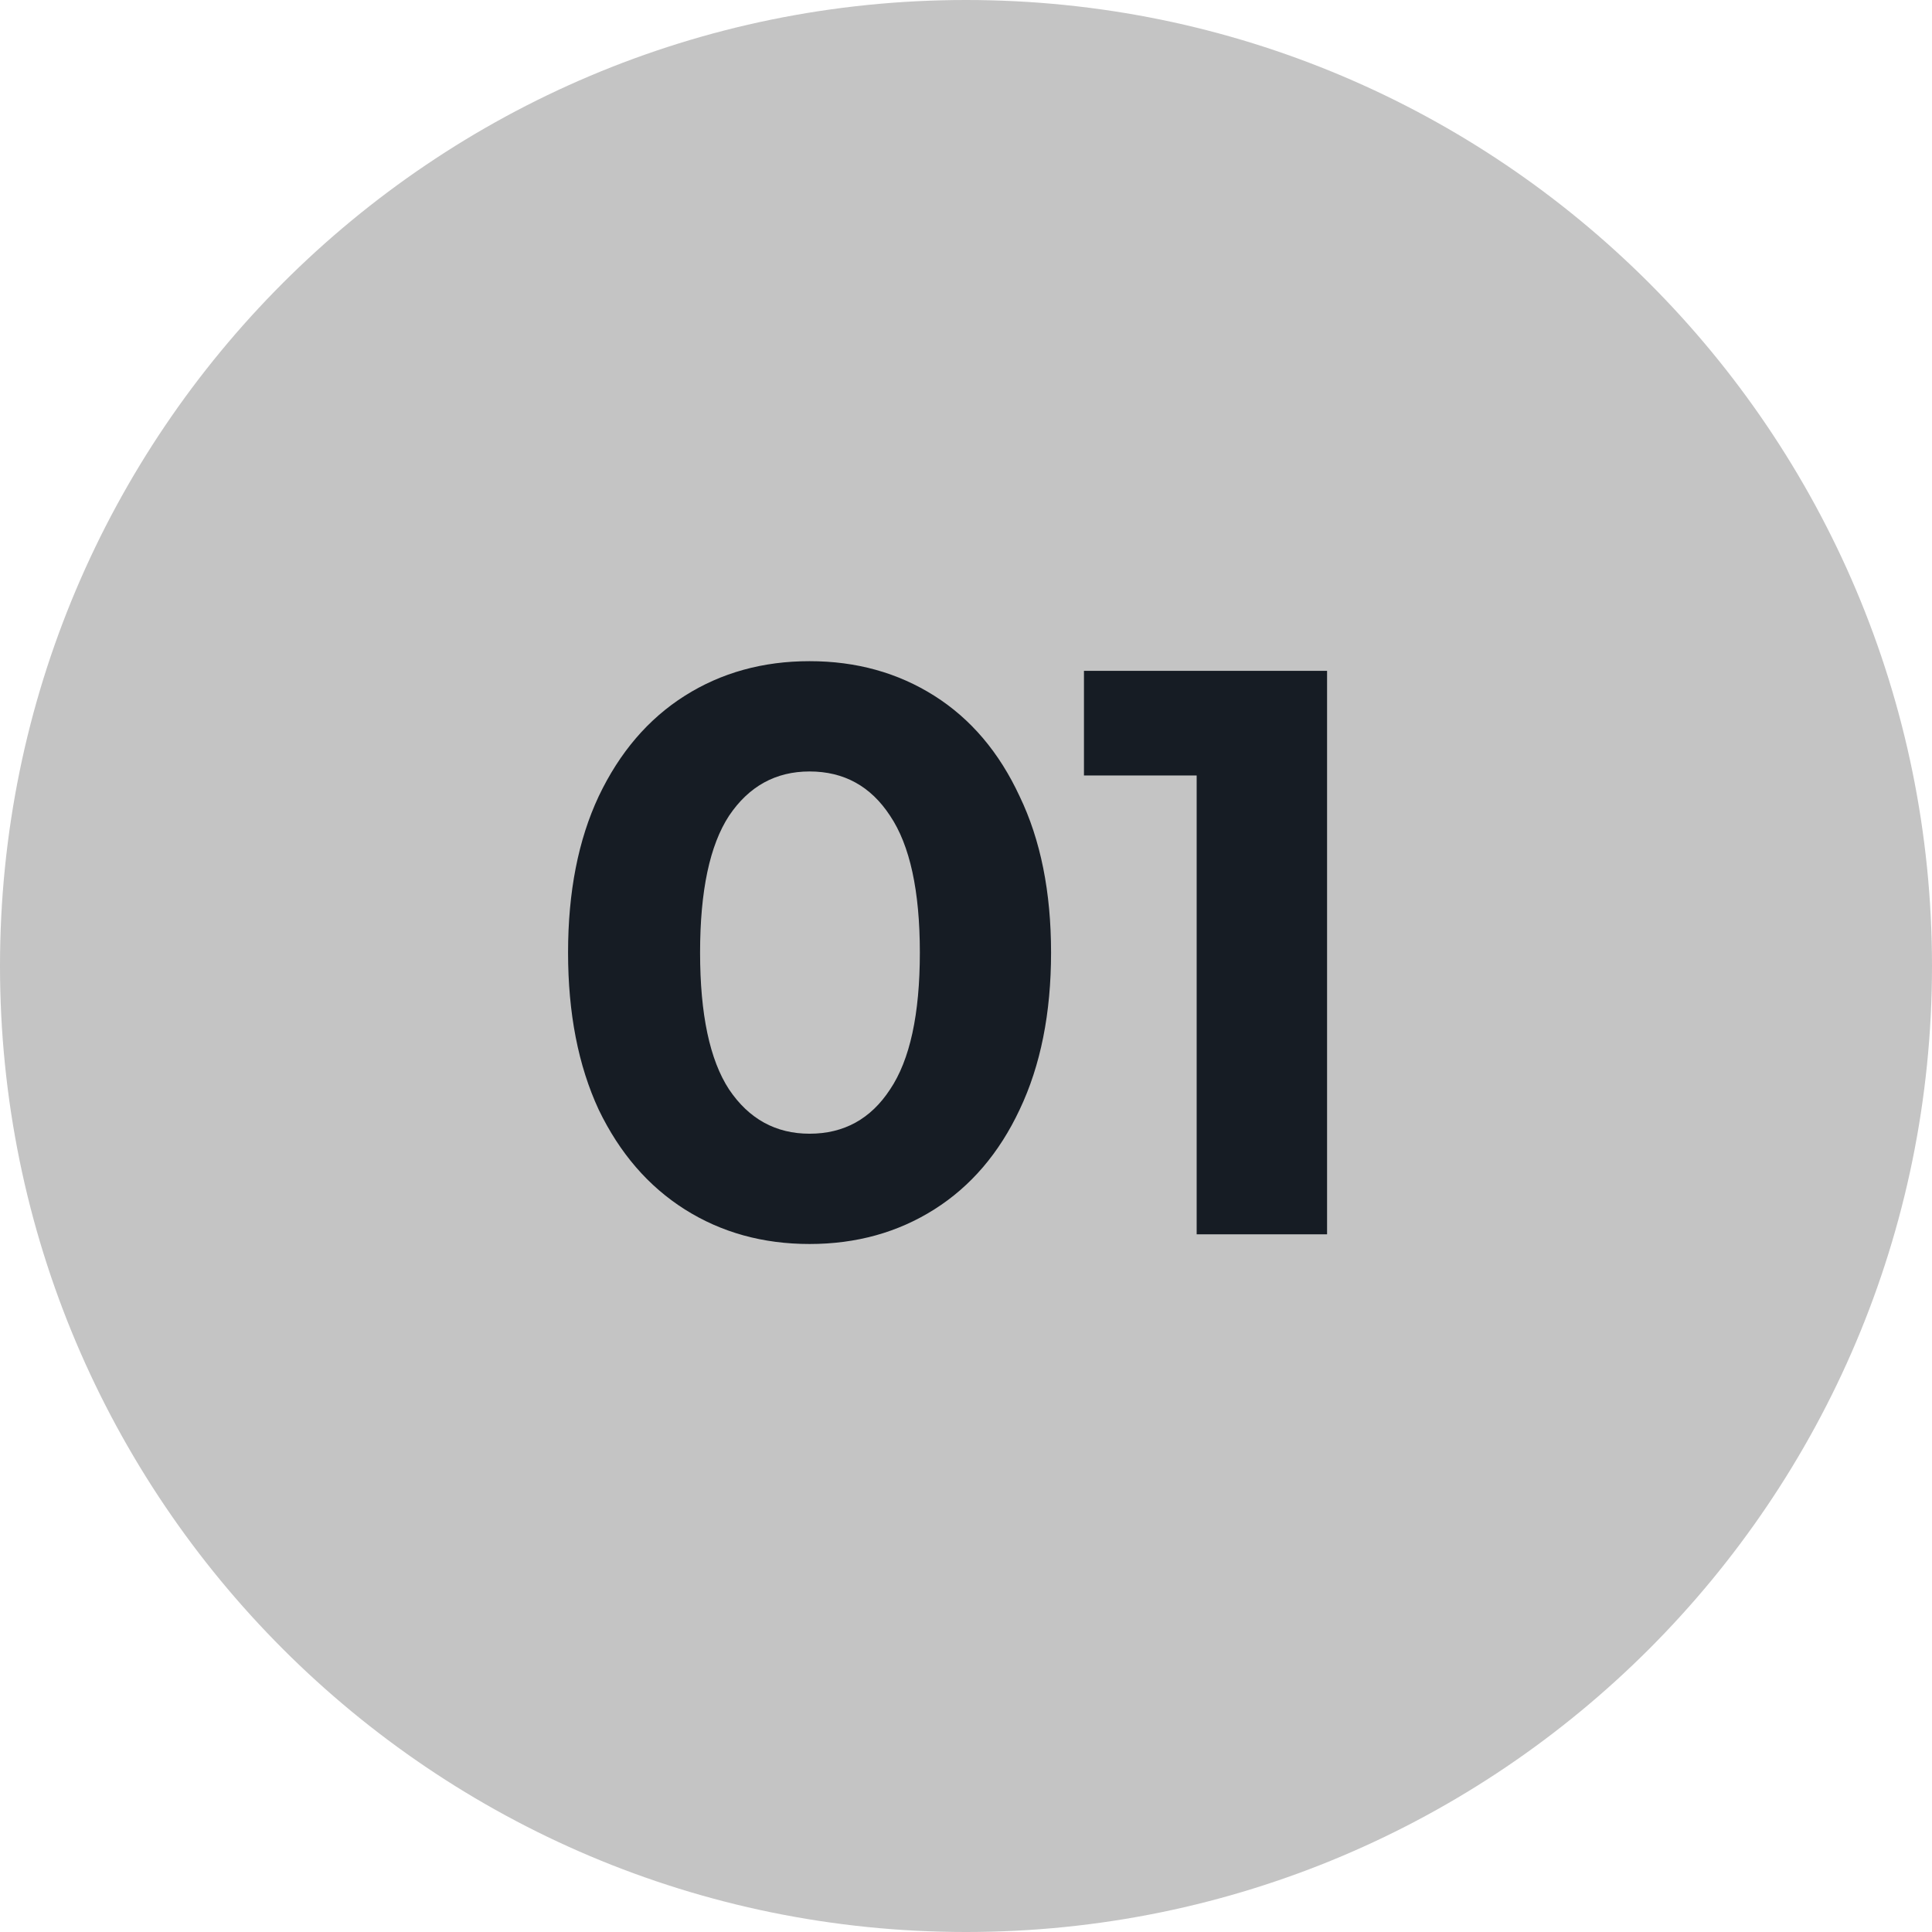
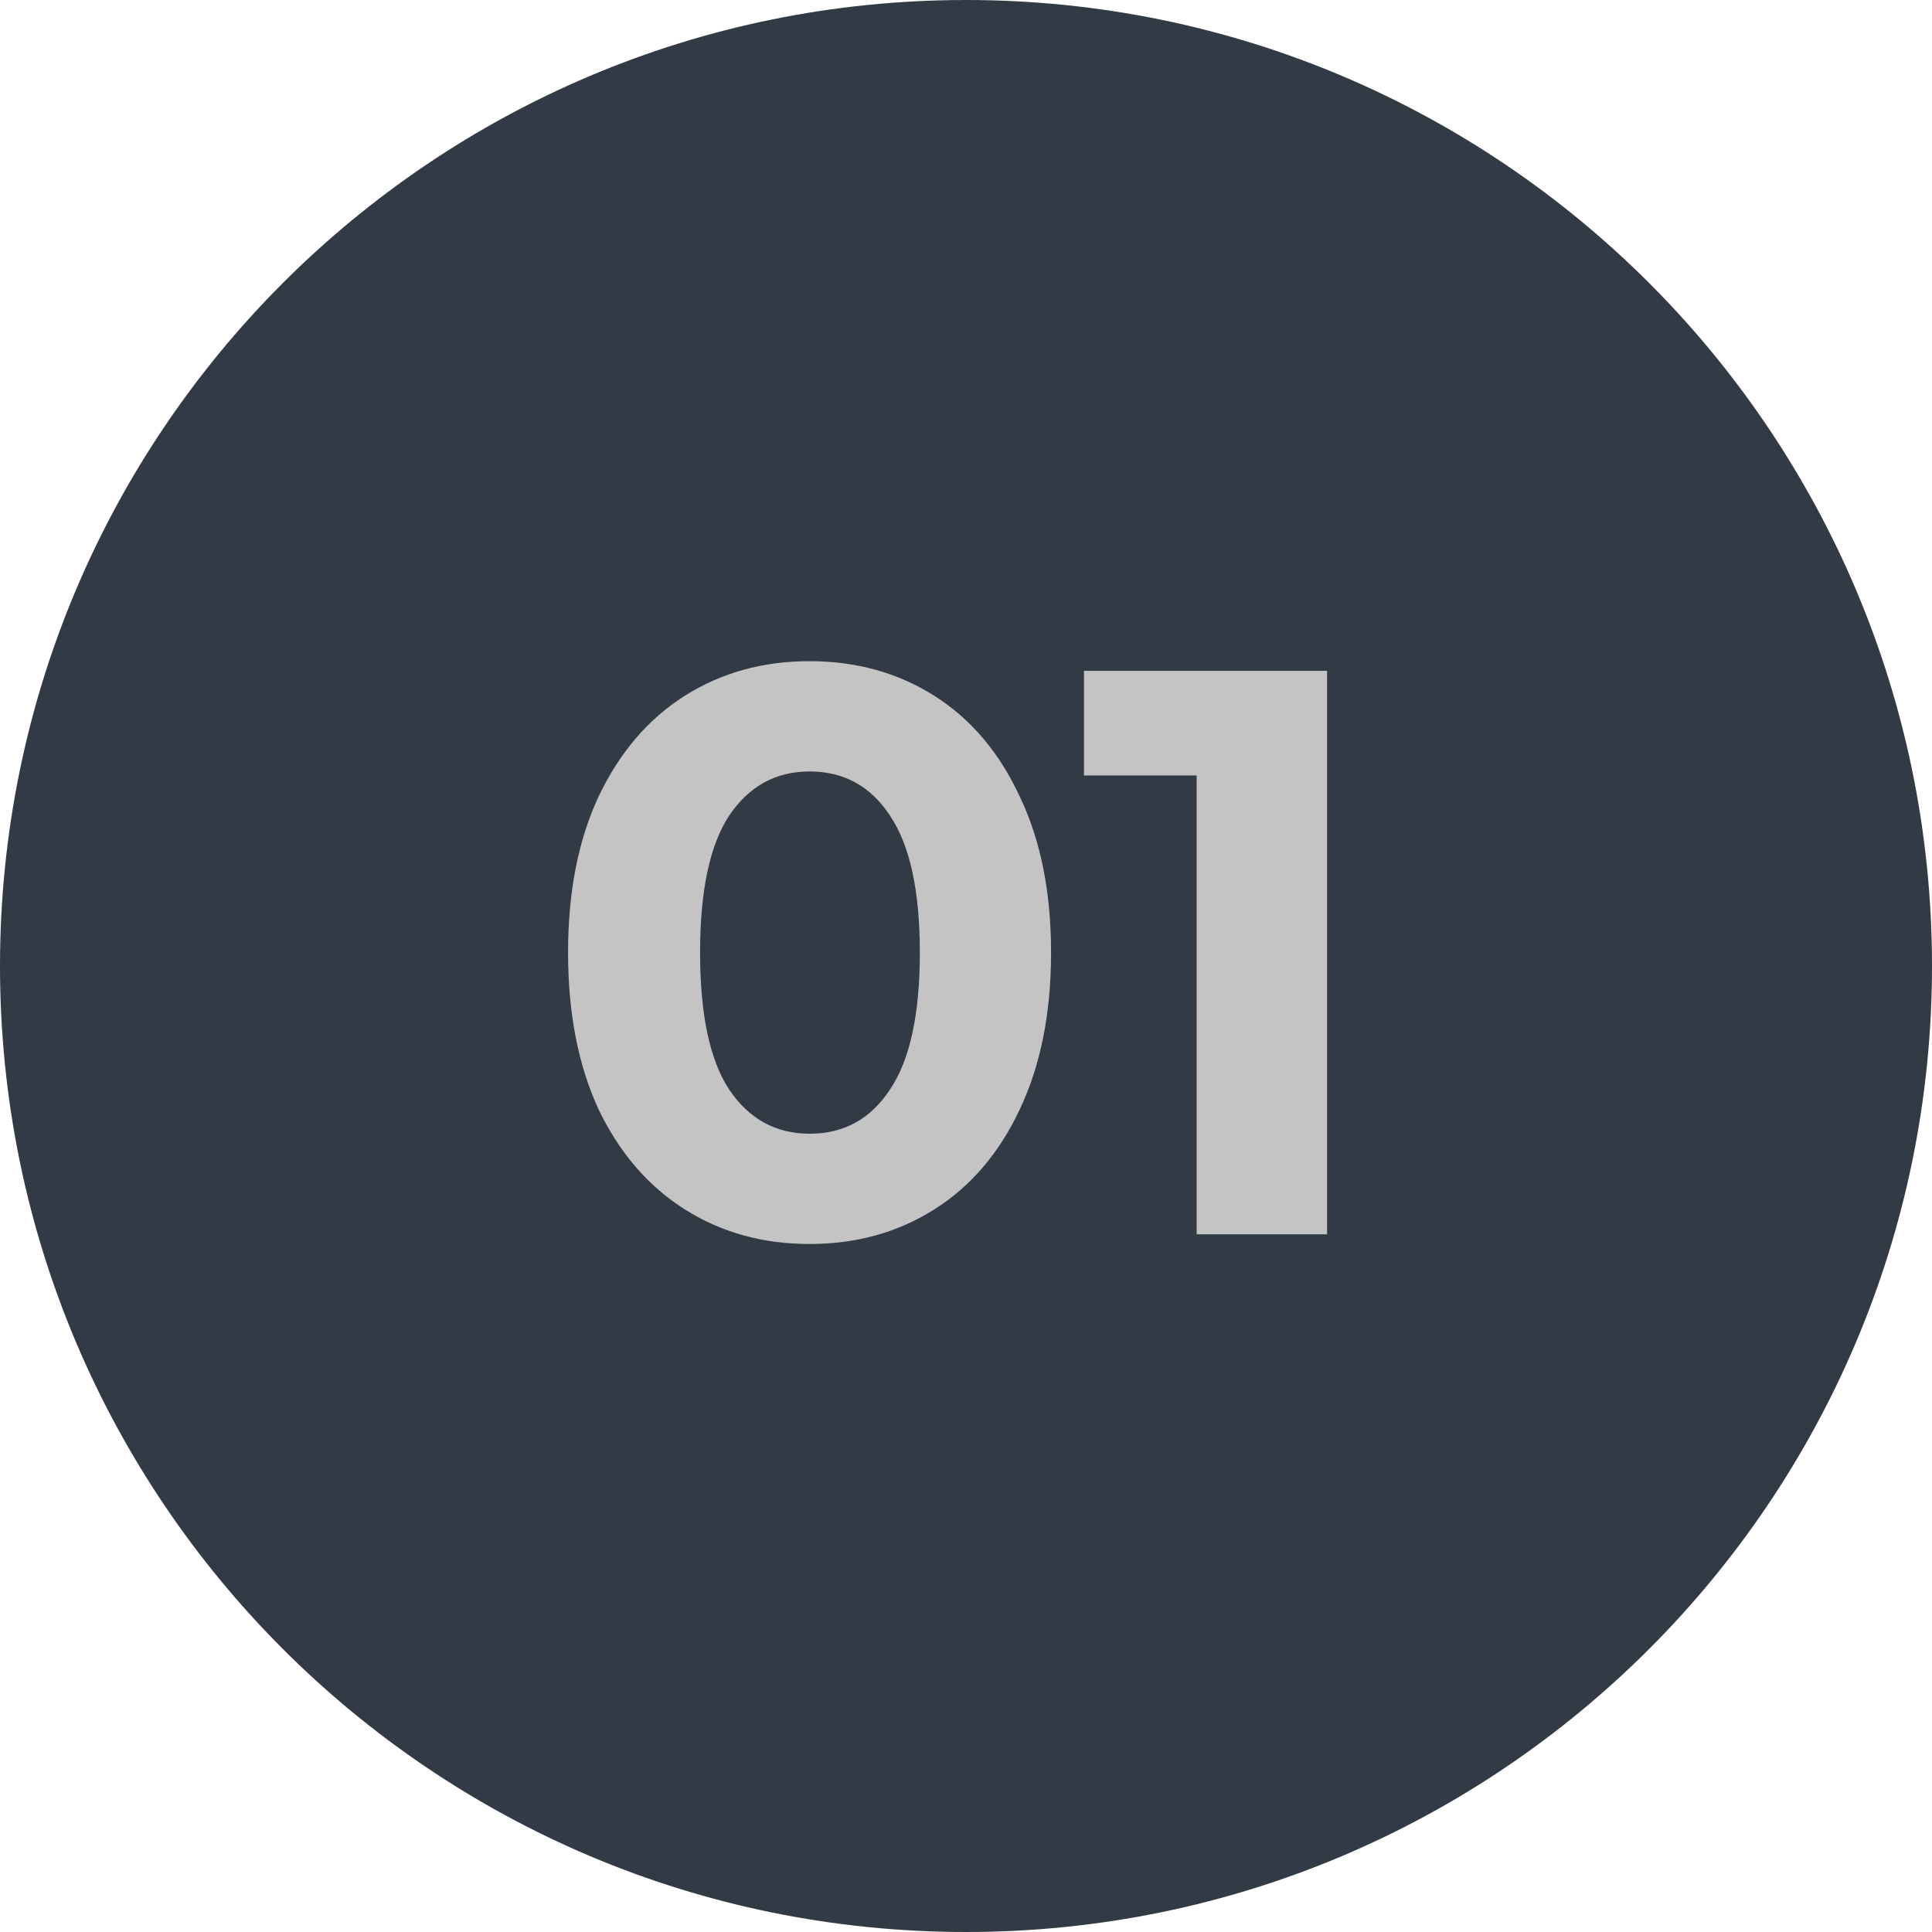
<svg xmlns="http://www.w3.org/2000/svg" width="36" height="36" viewBox="0 0 36 36" fill="none">
-   <circle cx="18" cy="18" r="18" fill="#C4C4C4" />
-   <path d="M15.085 23.18C14.215 23.18 13.44 22.965 12.76 22.535C12.08 22.105 11.545 21.485 11.155 20.675C10.775 19.855 10.585 18.88 10.585 17.75C10.585 16.62 10.775 15.65 11.155 14.84C11.545 14.02 12.08 13.395 12.76 12.965C13.44 12.535 14.215 12.32 15.085 12.32C15.955 12.32 16.73 12.535 17.41 12.965C18.09 13.395 18.62 14.02 19 14.84C19.39 15.65 19.585 16.62 19.585 17.75C19.585 18.88 19.39 19.855 19 20.675C18.62 21.485 18.09 22.105 17.41 22.535C16.73 22.965 15.955 23.18 15.085 23.18ZM15.085 21.125C15.725 21.125 16.225 20.85 16.585 20.3C16.955 19.75 17.14 18.9 17.14 17.75C17.14 16.6 16.955 15.75 16.585 15.2C16.225 14.65 15.725 14.375 15.085 14.375C14.455 14.375 13.955 14.65 13.585 15.2C13.225 15.75 13.045 16.6 13.045 17.75C13.045 18.9 13.225 19.75 13.585 20.3C13.955 20.85 14.455 21.125 15.085 21.125ZM24.728 12.5V23H22.298V14.45H20.198V12.5H24.728Z" fill="#161C24" />
+   <circle cx="18" cy="18" r="18" fill="#323B45" />
+   <path d="M15.085 23.18C14.215 23.18 13.44 22.965 12.76 22.535C12.08 22.105 11.545 21.485 11.155 20.675C10.775 19.855 10.585 18.88 10.585 17.75C10.585 16.62 10.775 15.65 11.155 14.84C11.545 14.02 12.08 13.395 12.76 12.965C13.44 12.535 14.215 12.32 15.085 12.32C15.955 12.32 16.73 12.535 17.41 12.965C18.09 13.395 18.62 14.02 19 14.84C19.39 15.65 19.585 16.62 19.585 17.75C19.585 18.88 19.39 19.855 19 20.675C18.62 21.485 18.09 22.105 17.41 22.535C16.73 22.965 15.955 23.18 15.085 23.18ZM15.085 21.125C15.725 21.125 16.225 20.85 16.585 20.3C16.955 19.75 17.14 18.9 17.14 17.75C17.14 16.6 16.955 15.75 16.585 15.2C16.225 14.65 15.725 14.375 15.085 14.375C14.455 14.375 13.955 14.65 13.585 15.2C13.225 15.75 13.045 16.6 13.045 17.75C13.045 18.9 13.225 19.75 13.585 20.3C13.955 20.85 14.455 21.125 15.085 21.125ZM24.728 12.5V23H22.298V14.45H20.198V12.5H24.728Z" fill="#C4C4C4" />
</svg>
